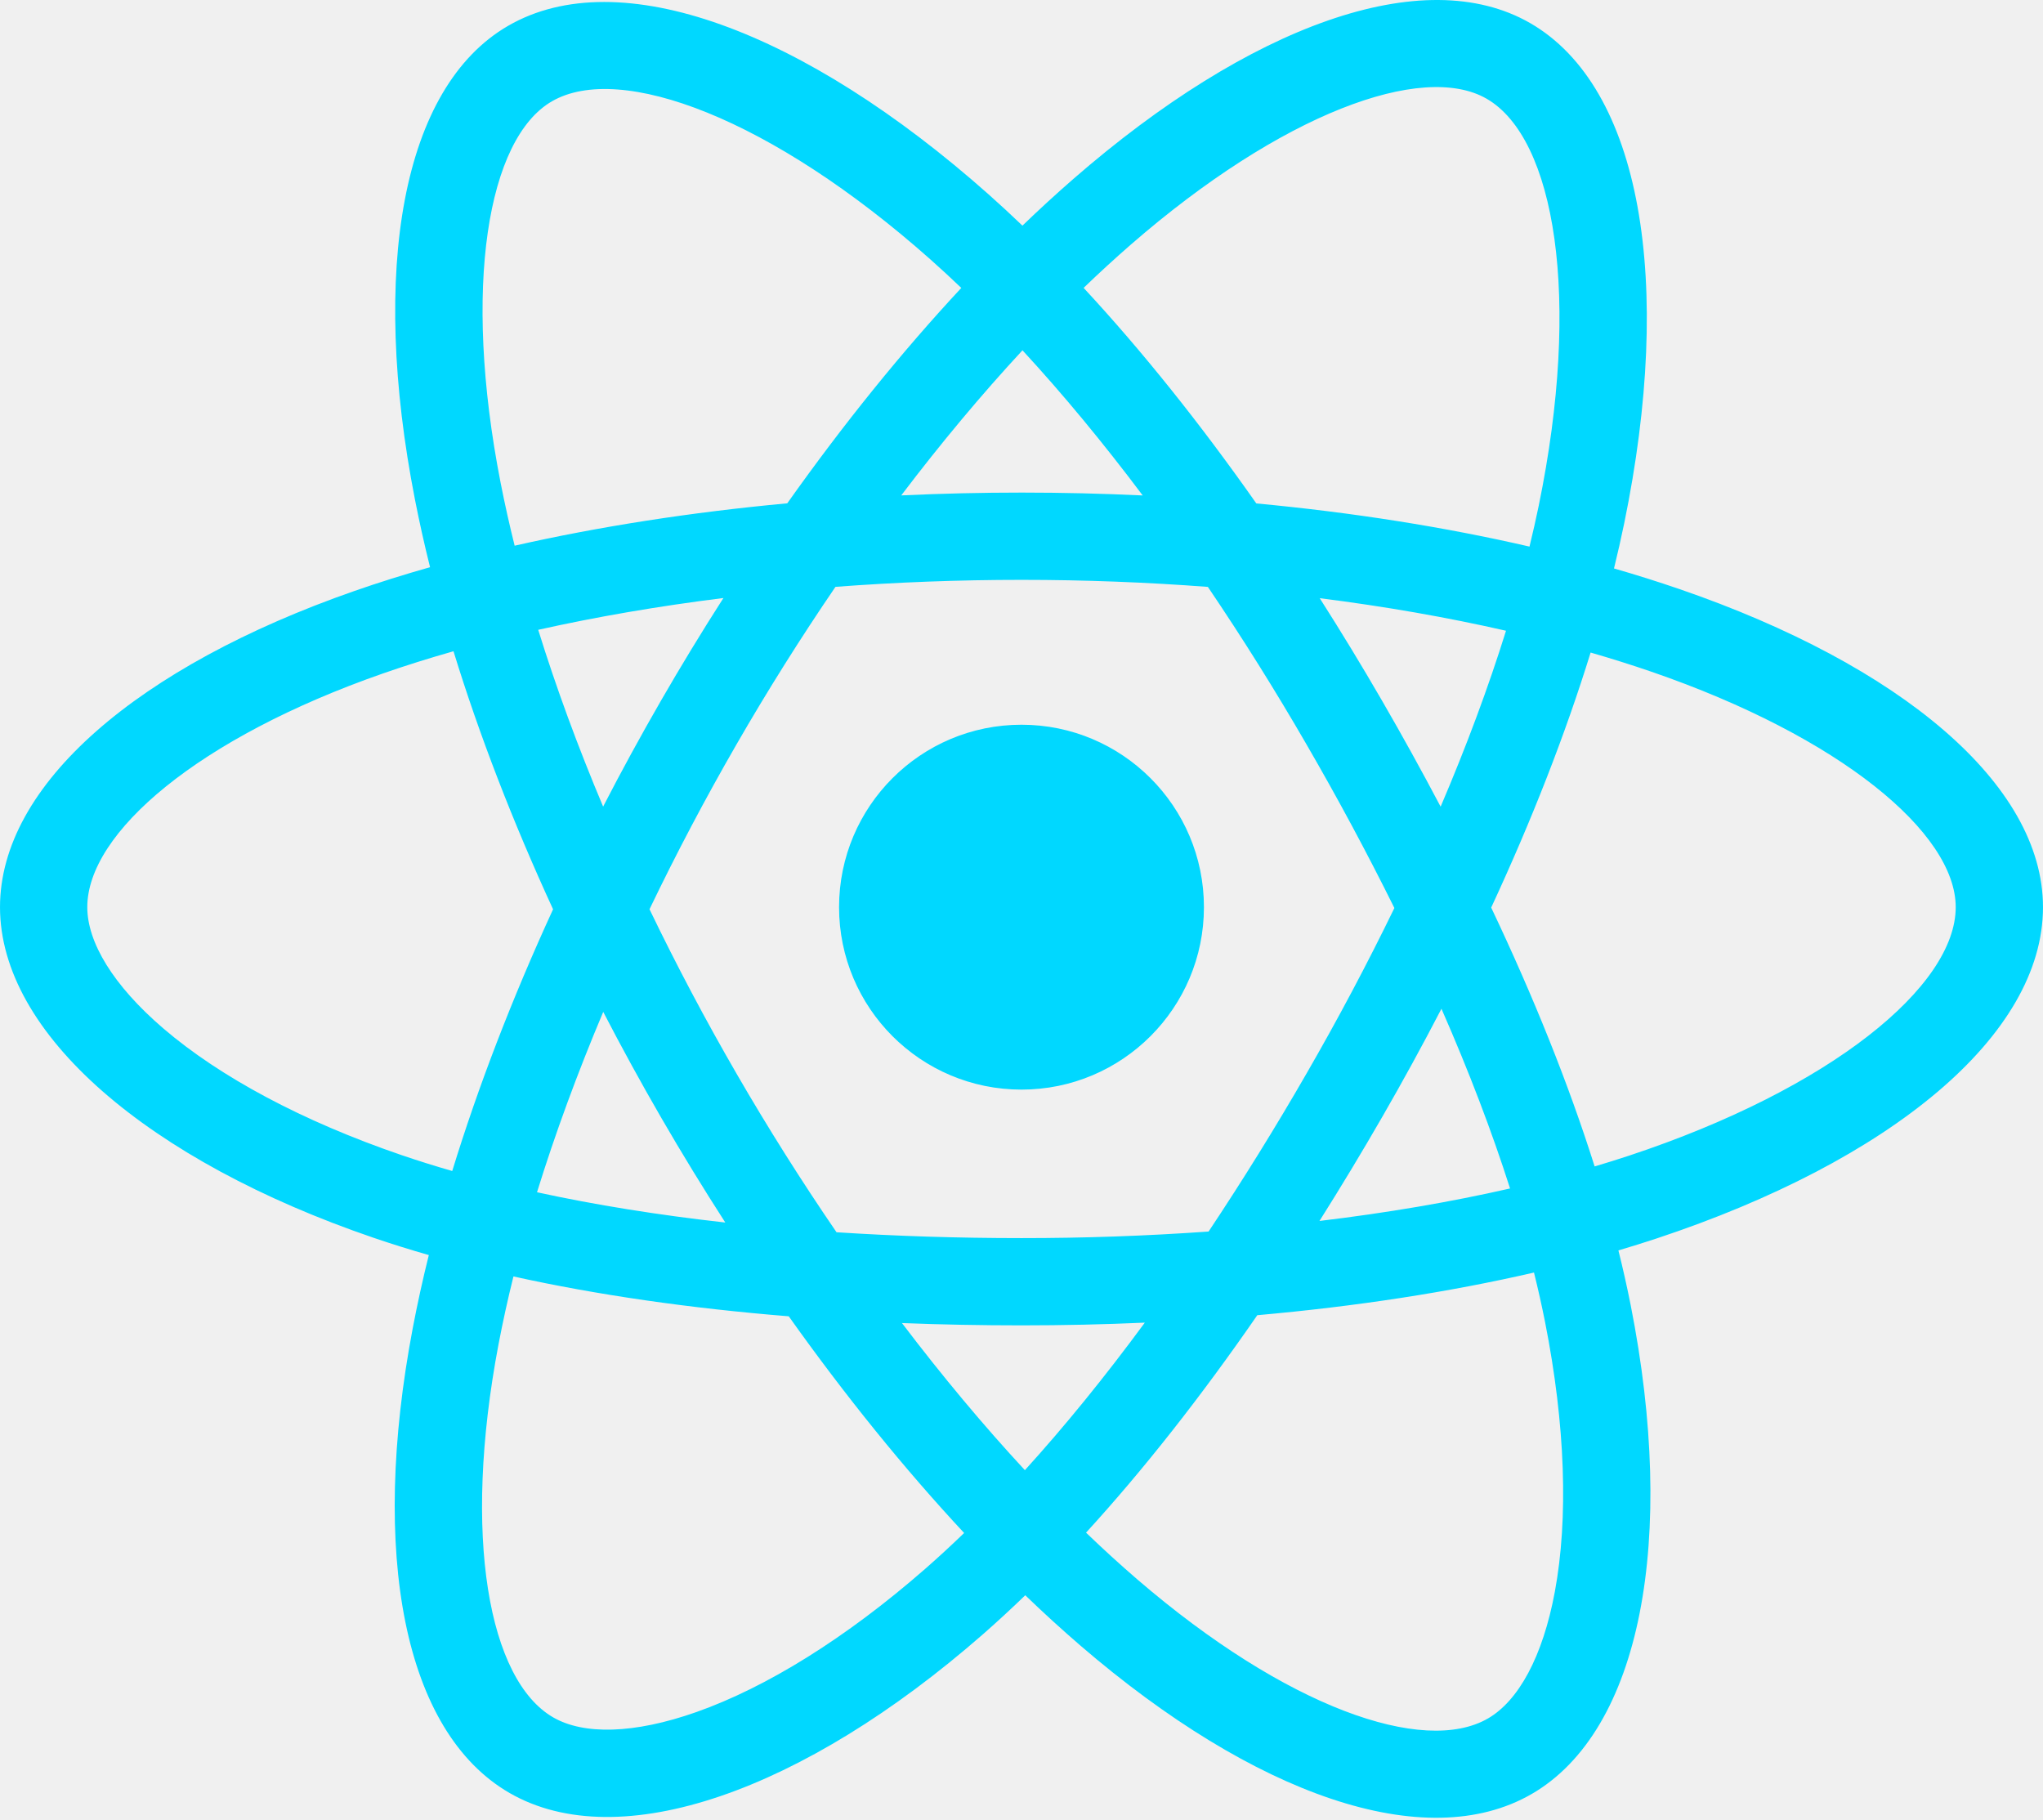
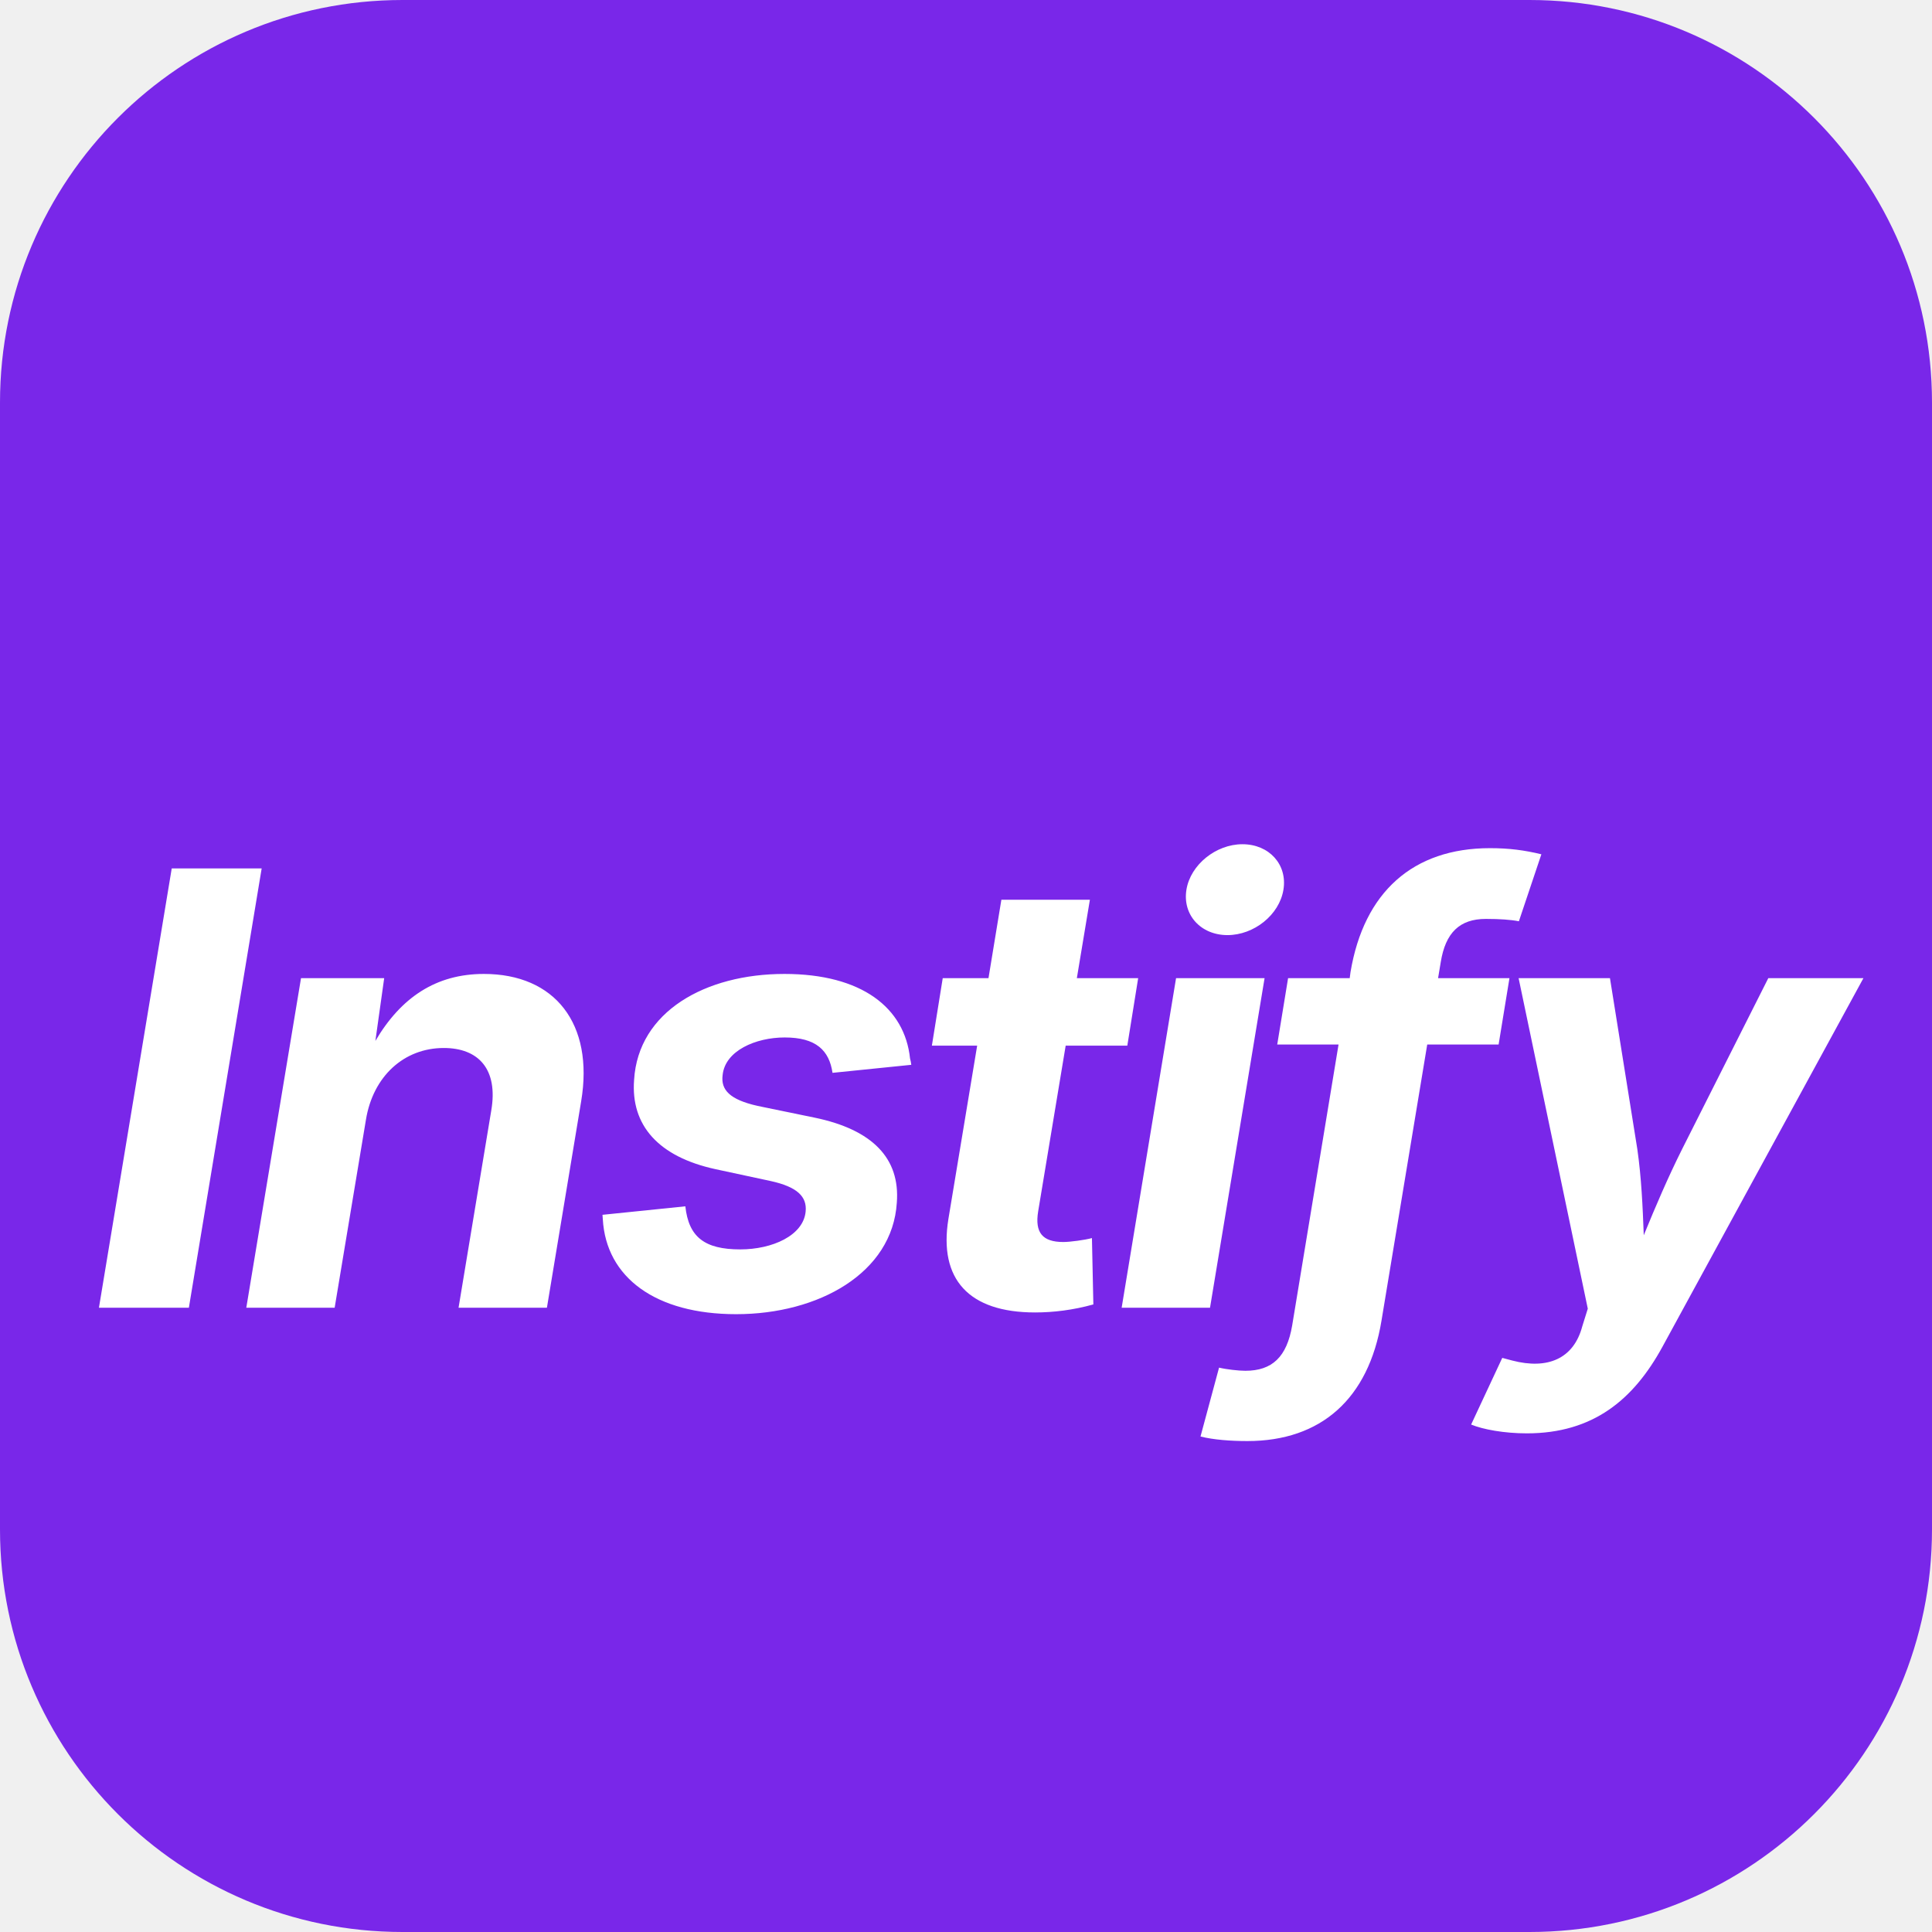
- <svg xmlns="http://www.w3.org/2000/svg" aria-hidden="true" role="img" class="iconify iconify--logos" width="35.93" height="32" preserveAspectRatio="xMidYMid meet" viewBox="0 0 256 228">
-   <path fill="#00D8FF" d="M210.483 73.824a171.49 171.49 0 0 0-8.24-2.597c.465-1.9.893-3.777 1.273-5.621c6.238-30.281 2.16-54.676-11.769-62.708c-13.355-7.7-35.196.329-57.254 19.526a171.23 171.23 0 0 0-6.375 5.848a155.866 155.866 0 0 0-4.241-3.917C100.759 3.829 77.587-4.822 63.673 3.233C50.33 10.957 46.379 33.89 51.995 62.588a170.974 170.974 0 0 0 1.892 8.48c-3.28.932-6.445 1.924-9.474 2.98C17.309 83.498 0 98.307 0 113.668c0 15.865 18.582 31.778 46.812 41.427a145.52 145.52 0 0 0 6.921 2.165a167.467 167.467 0 0 0-2.01 9.138c-5.354 28.2-1.173 50.591 12.134 58.266c13.744 7.926 36.812-.22 59.273-19.855a145.567 145.567 0 0 0 5.342-4.923a168.064 168.064 0 0 0 6.92 6.314c21.758 18.722 43.246 26.282 56.54 18.586c13.731-7.949 18.194-32.003 12.4-61.268a145.016 145.016 0 0 0-1.535-6.842c1.62-.48 3.21-.974 4.76-1.488c29.348-9.723 48.443-25.443 48.443-41.52c0-15.417-17.868-30.326-45.517-39.844Zm-6.365 70.984c-1.4.463-2.836.91-4.3 1.345c-3.24-10.257-7.612-21.163-12.963-32.432c5.106-11 9.31-21.767 12.459-31.957c2.619.758 5.16 1.557 7.61 2.4c23.69 8.156 38.14 20.213 38.14 29.504c0 9.896-15.606 22.743-40.946 31.14Zm-10.514 20.834c2.562 12.94 2.927 24.64 1.23 33.787c-1.524 8.219-4.59 13.698-8.382 15.893c-8.067 4.67-25.32-1.4-43.927-17.412a156.726 156.726 0 0 1-6.437-5.87c7.214-7.889 14.423-17.06 21.459-27.246c12.376-1.098 24.068-2.894 34.671-5.345a134.17 134.17 0 0 1 1.386 6.193ZM87.276 214.515c-7.882 2.783-14.16 2.863-17.955.675c-8.075-4.657-11.432-22.636-6.853-46.752a156.923 156.923 0 0 1 1.869-8.499c10.486 2.32 22.093 3.988 34.498 4.994c7.084 9.967 14.501 19.128 21.976 27.15a134.668 134.668 0 0 1-4.877 4.492c-9.933 8.682-19.886 14.842-28.658 17.94ZM50.35 144.747c-12.483-4.267-22.792-9.812-29.858-15.863c-6.35-5.437-9.555-10.836-9.555-15.216c0-9.322 13.897-21.212 37.076-29.293c2.813-.98 5.757-1.905 8.812-2.773c3.204 10.42 7.406 21.315 12.477 32.332c-5.137 11.18-9.399 22.249-12.634 32.792a134.718 134.718 0 0 1-6.318-1.979Zm12.378-84.26c-4.811-24.587-1.616-43.134 6.425-47.789c8.564-4.958 27.502 2.111 47.463 19.835a144.318 144.318 0 0 1 3.841 3.545c-7.438 7.987-14.787 17.08-21.808 26.988c-12.04 1.116-23.565 2.908-34.161 5.309a160.342 160.342 0 0 1-1.76-7.887Zm110.427 27.268a347.8 347.8 0 0 0-7.785-12.803c8.168 1.033 15.994 2.404 23.343 4.08c-2.206 7.072-4.956 14.465-8.193 22.045a381.151 381.151 0 0 0-7.365-13.322Zm-45.032-43.861c5.044 5.465 10.096 11.566 15.065 18.186a322.04 322.04 0 0 0-30.257-.006c4.974-6.559 10.069-12.652 15.192-18.18ZM82.802 87.83a323.167 323.167 0 0 0-7.227 13.238c-3.184-7.553-5.909-14.98-8.134-22.152c7.304-1.634 15.093-2.97 23.209-3.984a321.524 321.524 0 0 0-7.848 12.897Zm8.081 65.352c-8.385-.936-16.291-2.203-23.593-3.793c2.26-7.3 5.045-14.885 8.298-22.6a321.187 321.187 0 0 0 7.257 13.246c2.594 4.48 5.28 8.868 8.038 13.147Zm37.542 31.03c-5.184-5.592-10.354-11.779-15.403-18.433c4.902.192 9.899.29 14.978.29c5.218 0 10.376-.117 15.453-.343c-4.985 6.774-10.018 12.97-15.028 18.486Zm52.198-57.817c3.422 7.8 6.306 15.345 8.596 22.52c-7.422 1.694-15.436 3.058-23.88 4.071a382.417 382.417 0 0 0 7.859-13.026a347.403 347.403 0 0 0 7.425-13.565Zm-16.898 8.101a358.557 358.557 0 0 1-12.281 19.815a329.4 329.4 0 0 1-23.444.823c-7.967 0-15.716-.248-23.178-.732a310.202 310.202 0 0 1-12.513-19.846h.001a307.41 307.41 0 0 1-10.923-20.627a310.278 310.278 0 0 1 10.89-20.637l-.001.001a307.318 307.318 0 0 1 12.413-19.761c7.613-.576 15.42-.876 23.31-.876H128c7.926 0 15.743.303 23.354.883a329.357 329.357 0 0 1 12.335 19.695a358.489 358.489 0 0 1 11.036 20.54a329.472 329.472 0 0 1-11 20.722Zm22.56-122.124c8.572 4.944 11.906 24.881 6.52 51.026c-.344 1.668-.73 3.367-1.15 5.09c-10.622-2.452-22.155-4.275-34.23-5.408c-7.034-10.017-14.323-19.124-21.64-27.008a160.789 160.789 0 0 1 5.888-5.4c18.9-16.447 36.564-22.941 44.612-18.3ZM128 90.808c12.625 0 22.86 10.235 22.86 22.86s-10.235 22.86-22.86 22.86s-22.86-10.235-22.86-22.86s10.235-22.86 22.86-22.86Z" />
+ <svg xmlns="http://www.w3.org/2000/svg" width="192" height="192" viewBox="0 0 192 192" fill="none">
+   <rect width="192" height="192" rx="40" fill="#7927E9" />
+   <text x="50%" y="56%" dominant-baseline="middle" text-anchor="middle" font-family="Inter, Arial, Helvetica, sans-serif" font-size="60" font-style="italic" font-weight="bold" fill="#fff" letter-spacing="-2">
+     Instify
+   </text>
</svg>
